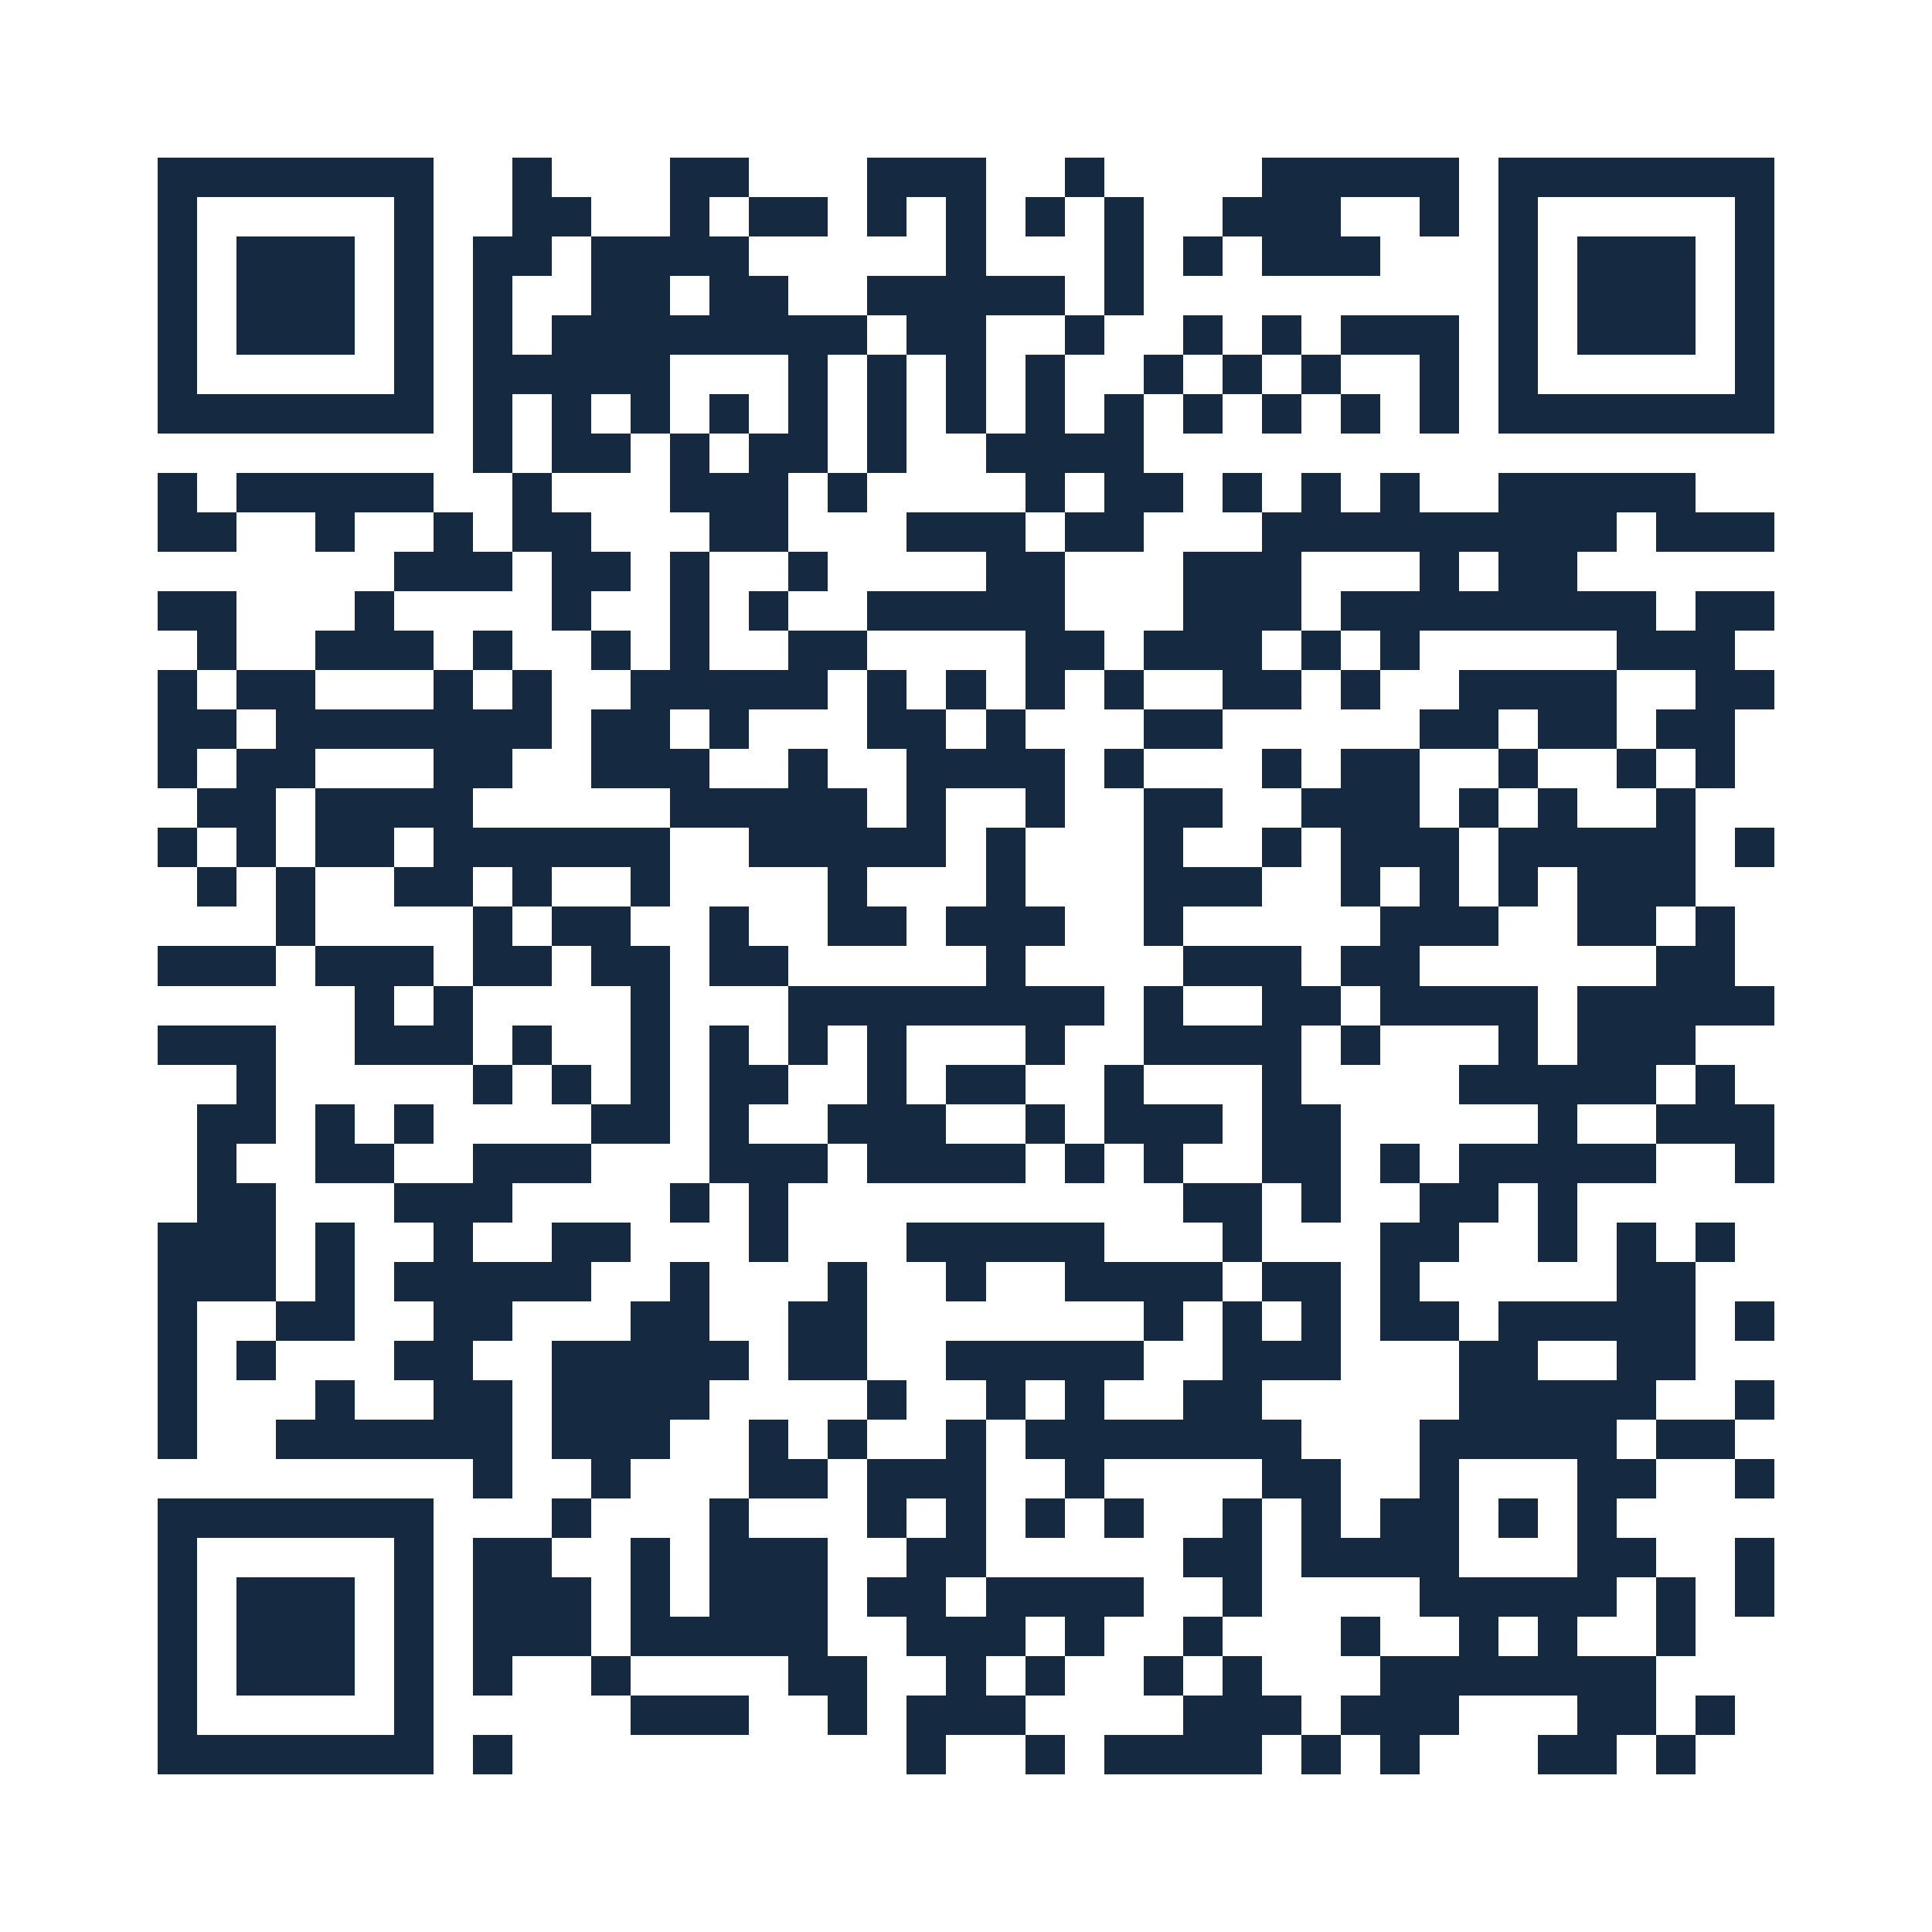
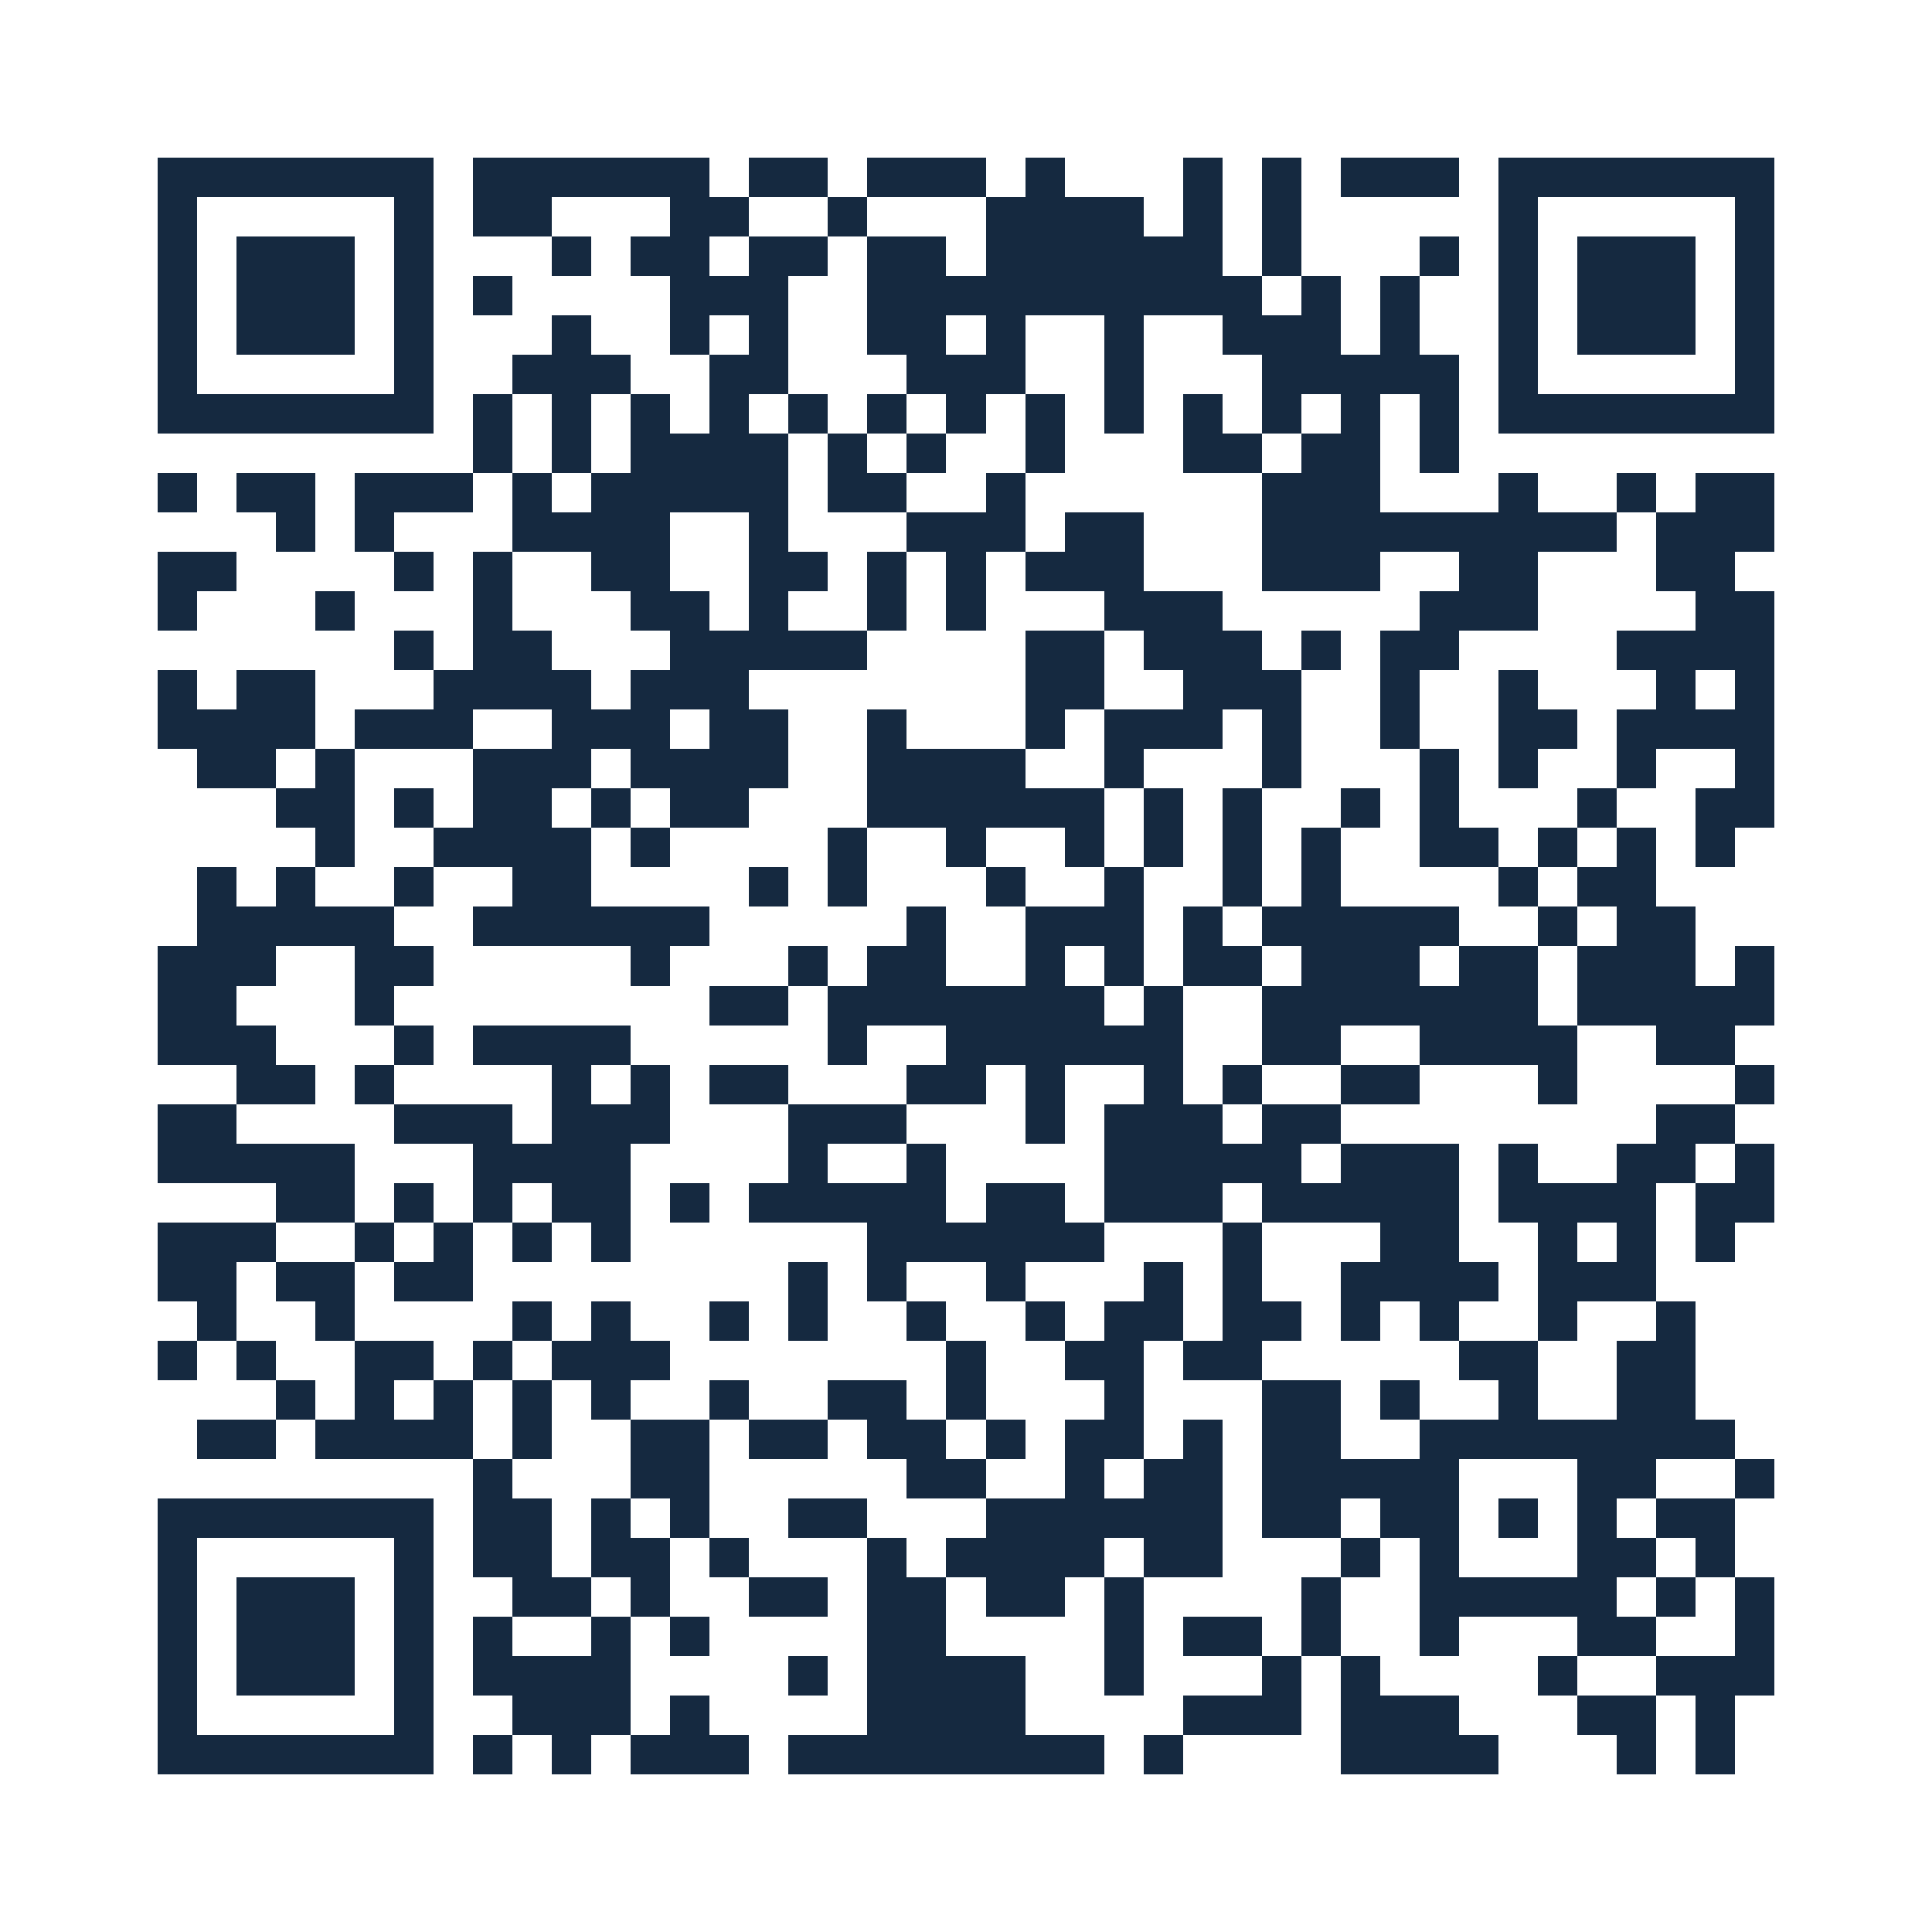
<svg xmlns="http://www.w3.org/2000/svg" width="192" height="192" viewBox="0 0 49 49" shape-rendering="crispEdges">
  <path fill="#ffffff" d="M0 0h49v49H0z" />
-   <path stroke="#152940" d="M4 4.5h7m2 0h1m3 0h2m3 0h3m2 0h1m4 0h5m1 0h7M4 5.5h1m5 0h1m2 0h2m2 0h1m1 0h2m1 0h1m1 0h1m1 0h1m1 0h1m2 0h3m2 0h1m1 0h1m5 0h1M4 6.5h1m1 0h3m1 0h1m1 0h2m1 0h4m5 0h1m3 0h1m1 0h1m1 0h3m3 0h1m1 0h3m1 0h1M4 7.5h1m1 0h3m1 0h1m1 0h1m2 0h2m1 0h2m2 0h5m1 0h1m9 0h1m1 0h3m1 0h1M4 8.5h1m1 0h3m1 0h1m1 0h1m1 0h8m1 0h2m2 0h1m2 0h1m1 0h1m1 0h3m1 0h1m1 0h3m1 0h1M4 9.5h1m5 0h1m1 0h5m3 0h1m1 0h1m1 0h1m1 0h1m2 0h1m1 0h1m1 0h1m2 0h1m1 0h1m5 0h1M4 10.5h7m1 0h1m1 0h1m1 0h1m1 0h1m1 0h1m1 0h1m1 0h1m1 0h1m1 0h1m1 0h1m1 0h1m1 0h1m1 0h1m1 0h7M12 11.5h1m1 0h2m1 0h1m1 0h2m1 0h1m2 0h4M4 12.5h1m1 0h5m2 0h1m3 0h3m1 0h1m4 0h1m1 0h2m1 0h1m1 0h1m1 0h1m2 0h5M4 13.5h2m2 0h1m2 0h1m1 0h2m3 0h2m3 0h3m1 0h2m3 0h9m1 0h3M10 14.5h3m1 0h2m1 0h1m2 0h1m4 0h2m3 0h3m3 0h1m1 0h2M4 15.5h2m3 0h1m4 0h1m2 0h1m1 0h1m2 0h5m3 0h3m1 0h8m1 0h2M5 16.5h1m2 0h3m1 0h1m2 0h1m1 0h1m2 0h2m4 0h2m1 0h3m1 0h1m1 0h1m5 0h3M4 17.5h1m1 0h2m3 0h1m1 0h1m2 0h5m1 0h1m1 0h1m1 0h1m1 0h1m2 0h2m1 0h1m2 0h4m2 0h2M4 18.5h2m1 0h7m1 0h2m1 0h1m3 0h2m1 0h1m3 0h2m5 0h2m1 0h2m1 0h2M4 19.5h1m1 0h2m3 0h2m2 0h3m2 0h1m2 0h4m1 0h1m3 0h1m1 0h2m2 0h1m2 0h1m1 0h1M5 20.5h2m1 0h4m5 0h5m1 0h1m2 0h1m2 0h2m2 0h3m1 0h1m1 0h1m2 0h1M4 21.5h1m1 0h1m1 0h2m1 0h6m2 0h5m1 0h1m3 0h1m2 0h1m1 0h3m1 0h5m1 0h1M5 22.5h1m1 0h1m2 0h2m1 0h1m2 0h1m4 0h1m3 0h1m3 0h3m2 0h1m1 0h1m1 0h1m1 0h3M7 23.5h1m4 0h1m1 0h2m2 0h1m2 0h2m1 0h3m2 0h1m5 0h3m2 0h2m1 0h1M4 24.5h3m1 0h3m1 0h2m1 0h2m1 0h2m5 0h1m4 0h3m1 0h2m6 0h2M9 25.5h1m1 0h1m4 0h1m3 0h8m1 0h1m2 0h2m1 0h4m1 0h5M4 26.5h3m2 0h3m1 0h1m2 0h1m1 0h1m1 0h1m1 0h1m3 0h1m2 0h4m1 0h1m3 0h1m1 0h3M6 27.5h1m5 0h1m1 0h1m1 0h1m1 0h2m2 0h1m1 0h2m2 0h1m3 0h1m4 0h5m1 0h1M5 28.5h2m1 0h1m1 0h1m4 0h2m1 0h1m2 0h3m2 0h1m1 0h3m1 0h2m5 0h1m2 0h3M5 29.5h1m2 0h2m2 0h3m3 0h3m1 0h4m1 0h1m1 0h1m2 0h2m1 0h1m1 0h5m2 0h1M5 30.5h2m3 0h3m4 0h1m1 0h1m10 0h2m1 0h1m2 0h2m1 0h1M4 31.5h3m1 0h1m2 0h1m2 0h2m3 0h1m3 0h5m3 0h1m3 0h2m2 0h1m1 0h1m1 0h1M4 32.5h3m1 0h1m1 0h5m2 0h1m3 0h1m2 0h1m2 0h4m1 0h2m1 0h1m5 0h2M4 33.5h1m2 0h2m2 0h2m3 0h2m2 0h2m7 0h1m1 0h1m1 0h1m1 0h2m1 0h5m1 0h1M4 34.5h1m1 0h1m3 0h2m2 0h5m1 0h2m2 0h5m2 0h3m3 0h2m2 0h2M4 35.5h1m3 0h1m2 0h2m1 0h4m4 0h1m2 0h1m1 0h1m2 0h2m5 0h5m2 0h1M4 36.5h1m2 0h6m1 0h3m2 0h1m1 0h1m2 0h1m1 0h7m3 0h5m1 0h2M12 37.5h1m2 0h1m3 0h2m1 0h3m2 0h1m4 0h2m2 0h1m3 0h2m2 0h1M4 38.5h7m3 0h1m3 0h1m3 0h1m1 0h1m1 0h1m1 0h1m2 0h1m1 0h1m1 0h2m1 0h1m1 0h1M4 39.5h1m5 0h1m1 0h2m2 0h1m1 0h3m2 0h2m5 0h2m1 0h4m3 0h2m2 0h1M4 40.5h1m1 0h3m1 0h1m1 0h3m1 0h1m1 0h3m1 0h2m1 0h4m2 0h1m4 0h5m1 0h1m1 0h1M4 41.5h1m1 0h3m1 0h1m1 0h3m1 0h5m2 0h3m1 0h1m2 0h1m3 0h1m2 0h1m1 0h1m2 0h1M4 42.5h1m1 0h3m1 0h1m1 0h1m2 0h1m4 0h2m2 0h1m1 0h1m2 0h1m1 0h1m3 0h7M4 43.5h1m5 0h1m5 0h3m2 0h1m1 0h3m4 0h3m1 0h3m3 0h2m1 0h1M4 44.5h7m1 0h1m10 0h1m2 0h1m1 0h4m1 0h1m1 0h1m3 0h2m1 0h1" />
+   <path stroke="#152940" d="M4 4.5h7m1 0h6m1 0h2m1 0h3m1 0h1m3 0h1m1 0h1m1 0h3m1 0h7M4 5.5h1m5 0h1m1 0h2m3 0h2m2 0h1m3 0h4m1 0h1m1 0h1m5 0h1m5 0h1M4 6.5h1m1 0h3m1 0h1m3 0h1m1 0h2m1 0h2m1 0h2m1 0h6m1 0h1m3 0h1m1 0h1m1 0h3m1 0h1M4 7.5h1m1 0h3m1 0h1m1 0h1m4 0h3m2 0h10m1 0h1m1 0h1m2 0h1m1 0h3m1 0h1M4 8.5h1m1 0h3m1 0h1m3 0h1m2 0h1m1 0h1m2 0h2m1 0h1m2 0h1m2 0h3m1 0h1m2 0h1m1 0h3m1 0h1M4 9.5h1m5 0h1m2 0h3m2 0h2m3 0h3m2 0h1m3 0h5m1 0h1m5 0h1M4 10.5h7m1 0h1m1 0h1m1 0h1m1 0h1m1 0h1m1 0h1m1 0h1m1 0h1m1 0h1m1 0h1m1 0h1m1 0h1m1 0h1m1 0h7M12 11.5h1m1 0h1m1 0h4m1 0h1m1 0h1m2 0h1m3 0h2m1 0h2m1 0h1M4 12.5h1m1 0h2m1 0h3m1 0h1m1 0h5m1 0h2m2 0h1m6 0h3m3 0h1m2 0h1m1 0h2M7 13.5h1m1 0h1m3 0h4m2 0h1m3 0h3m1 0h2m3 0h9m1 0h3M4 14.5h2m4 0h1m1 0h1m2 0h2m2 0h2m1 0h1m1 0h1m1 0h3m3 0h3m2 0h2m3 0h2M4 15.5h1m3 0h1m3 0h1m3 0h2m1 0h1m2 0h1m1 0h1m3 0h3m5 0h3m4 0h2M10 16.5h1m1 0h2m3 0h5m4 0h2m1 0h3m1 0h1m1 0h2m4 0h4M4 17.5h1m1 0h2m3 0h4m1 0h3m7 0h2m2 0h3m2 0h1m2 0h1m3 0h1m1 0h1M4 18.5h4m1 0h3m2 0h3m1 0h2m2 0h1m3 0h1m1 0h3m1 0h1m2 0h1m2 0h2m1 0h4M5 19.5h2m1 0h1m3 0h3m1 0h4m2 0h4m2 0h1m3 0h1m3 0h1m1 0h1m2 0h1m2 0h1M7 20.5h2m1 0h1m1 0h2m1 0h1m1 0h2m3 0h6m1 0h1m1 0h1m2 0h1m1 0h1m3 0h1m2 0h2M8 21.5h1m2 0h4m1 0h1m4 0h1m2 0h1m2 0h1m1 0h1m1 0h1m1 0h1m2 0h2m1 0h1m1 0h1m1 0h1M5 22.5h1m1 0h1m2 0h1m2 0h2m4 0h1m1 0h1m3 0h1m2 0h1m2 0h1m1 0h1m4 0h1m1 0h2M5 23.5h5m2 0h6m5 0h1m2 0h3m1 0h1m1 0h5m2 0h1m1 0h2M4 24.5h3m2 0h2m5 0h1m3 0h1m1 0h2m2 0h1m1 0h1m1 0h2m1 0h3m1 0h2m1 0h3m1 0h1M4 25.5h2m3 0h1m8 0h2m1 0h7m1 0h1m2 0h7m1 0h5M4 26.5h3m3 0h1m1 0h4m5 0h1m2 0h6m2 0h2m2 0h4m2 0h2M6 27.5h2m1 0h1m4 0h1m1 0h1m1 0h2m3 0h2m1 0h1m2 0h1m1 0h1m2 0h2m3 0h1m4 0h1M4 28.5h2m4 0h3m1 0h3m3 0h3m3 0h1m1 0h3m1 0h2m8 0h2M4 29.5h5m3 0h4m4 0h1m2 0h1m4 0h5m1 0h3m1 0h1m2 0h2m1 0h1M7 30.5h2m1 0h1m1 0h1m1 0h2m1 0h1m1 0h5m1 0h2m1 0h3m1 0h5m1 0h4m1 0h2M4 31.5h3m2 0h1m1 0h1m1 0h1m1 0h1m6 0h6m3 0h1m3 0h2m2 0h1m1 0h1m1 0h1M4 32.5h2m1 0h2m1 0h2m8 0h1m1 0h1m2 0h1m3 0h1m1 0h1m2 0h4m1 0h3M5 33.5h1m2 0h1m4 0h1m1 0h1m2 0h1m1 0h1m2 0h1m2 0h1m1 0h2m1 0h2m1 0h1m1 0h1m2 0h1m2 0h1M4 34.5h1m1 0h1m2 0h2m1 0h1m1 0h3m7 0h1m2 0h2m1 0h2m5 0h2m2 0h2M7 35.5h1m1 0h1m1 0h1m1 0h1m1 0h1m2 0h1m2 0h2m1 0h1m3 0h1m3 0h2m1 0h1m2 0h1m2 0h2M5 36.5h2m1 0h4m1 0h1m2 0h2m1 0h2m1 0h2m1 0h1m1 0h2m1 0h1m1 0h2m2 0h8M12 37.5h1m3 0h2m5 0h2m2 0h1m1 0h2m1 0h5m3 0h2m2 0h1M4 38.5h7m1 0h2m1 0h1m1 0h1m2 0h2m3 0h6m1 0h2m1 0h2m1 0h1m1 0h1m1 0h2M4 39.5h1m5 0h1m1 0h2m1 0h2m1 0h1m3 0h1m1 0h4m1 0h2m3 0h1m1 0h1m3 0h2m1 0h1M4 40.5h1m1 0h3m1 0h1m2 0h2m1 0h1m2 0h2m1 0h2m1 0h2m1 0h1m4 0h1m2 0h5m1 0h1m1 0h1M4 41.5h1m1 0h3m1 0h1m1 0h1m2 0h1m1 0h1m4 0h2m4 0h1m1 0h2m1 0h1m2 0h1m3 0h2m2 0h1M4 42.5h1m1 0h3m1 0h1m1 0h4m4 0h1m1 0h4m2 0h1m3 0h1m1 0h1m4 0h1m2 0h3M4 43.5h1m5 0h1m2 0h3m1 0h1m4 0h4m4 0h3m1 0h3m3 0h2m1 0h1M4 44.5h7m1 0h1m1 0h1m1 0h3m1 0h8m1 0h1m4 0h4m3 0h1m1 0h1" />
</svg>
